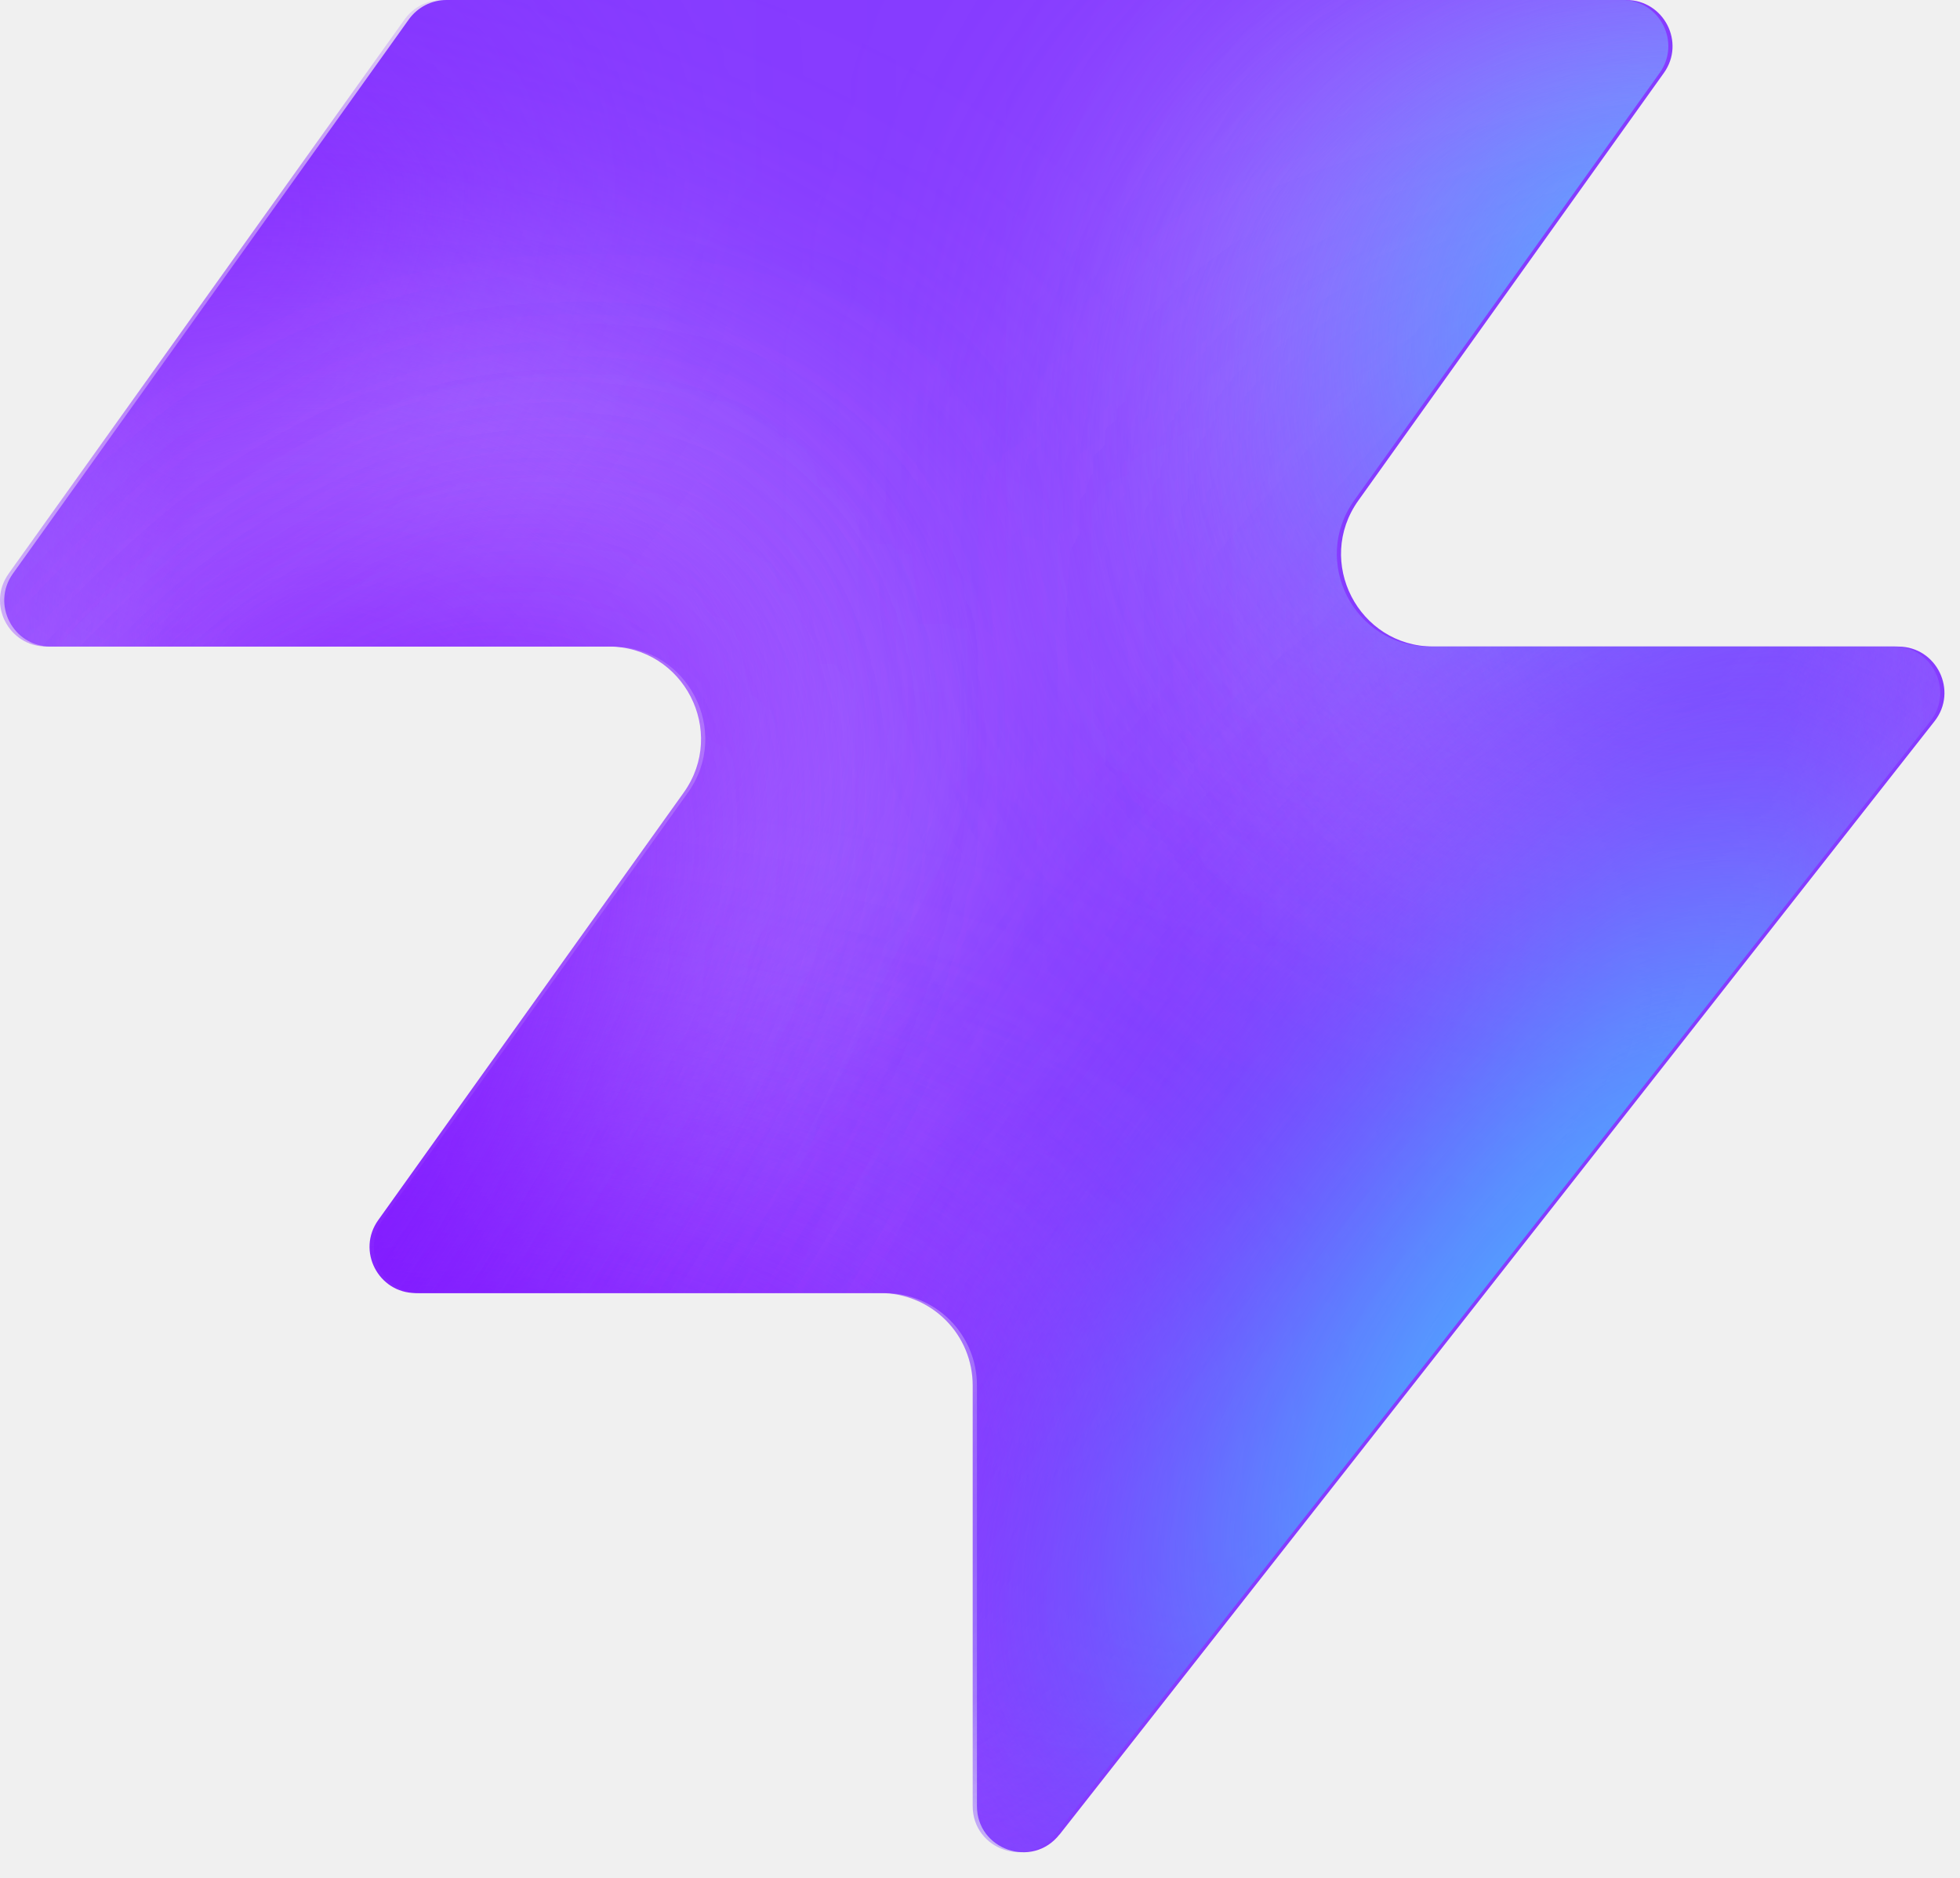
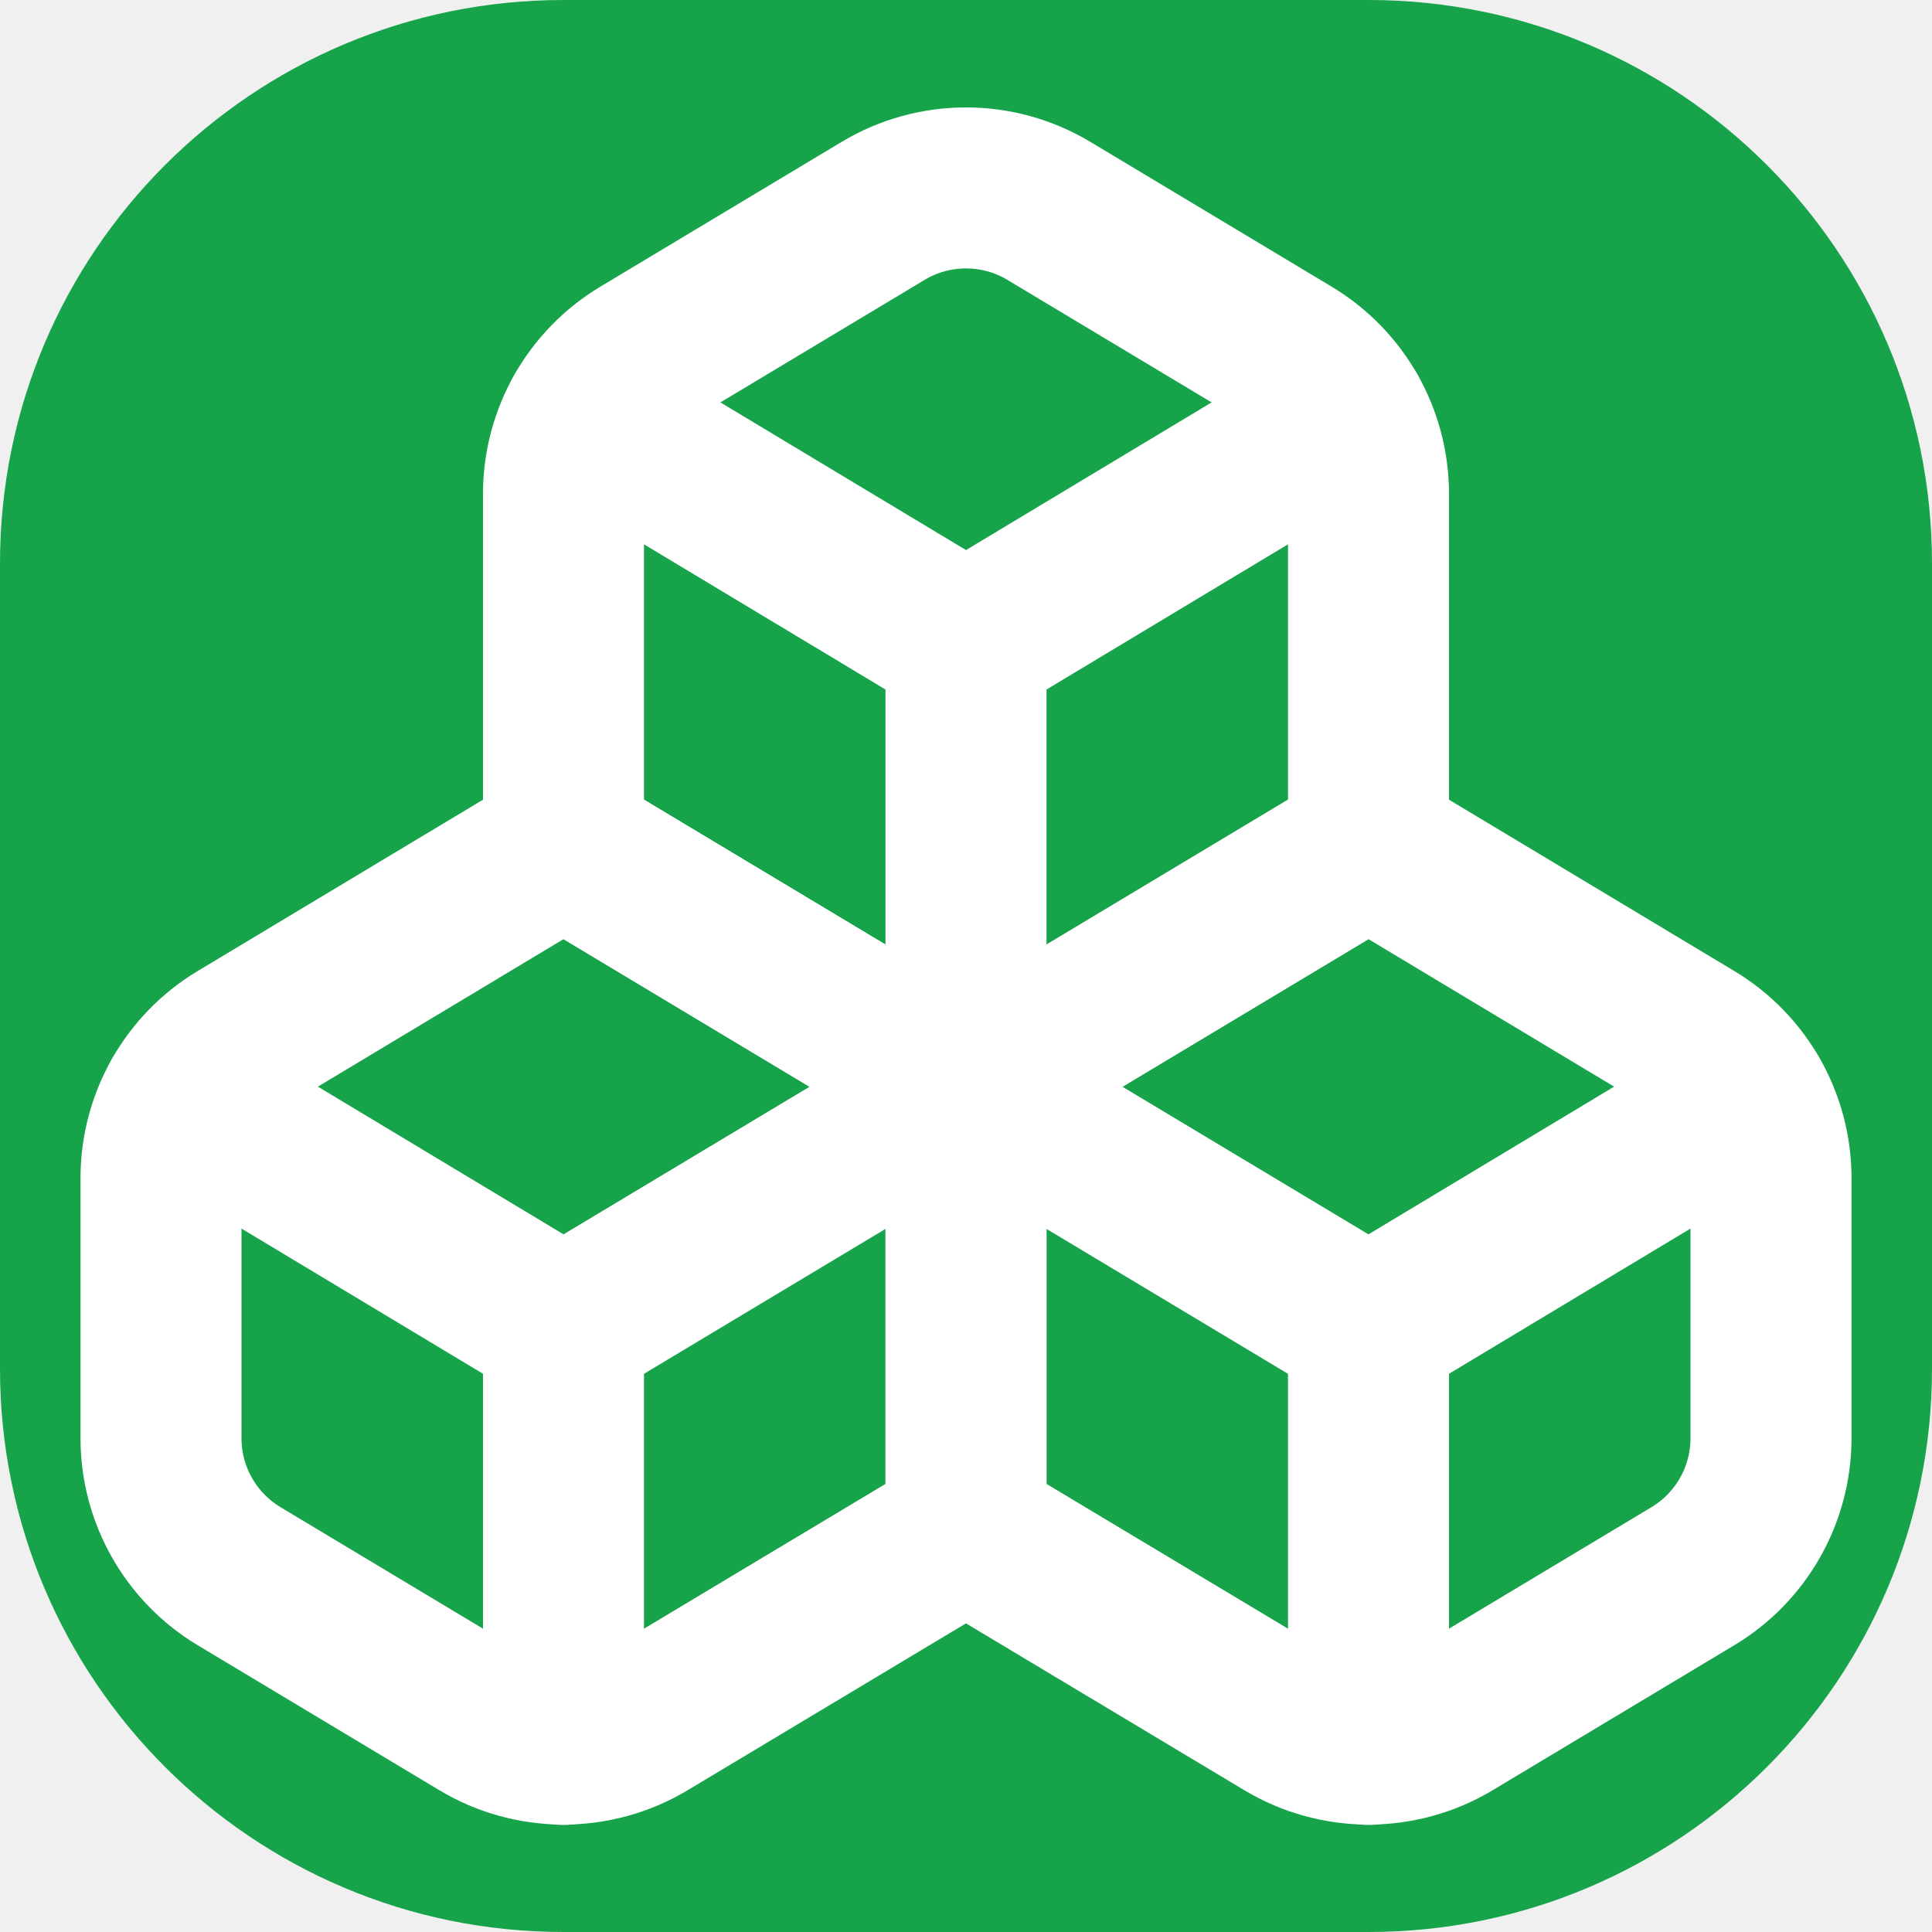
- <svg xmlns="http://www.w3.org/2000/svg" width="48" height="46" fill="none" viewBox="0 0 48 46">
-   <path fill="#863bff" d="M25.946 44.938c-.664.845-2.021.375-2.021-.698V33.937a2.26 2.26 0 0 0-2.262-2.262H10.287c-.92 0-1.456-1.04-.92-1.788l7.48-10.471c1.07-1.497 0-3.578-1.842-3.578H1.237c-.92 0-1.456-1.04-.92-1.788L10.013.474c.214-.297.556-.474.92-.474h28.894c.92 0 1.456 1.04.92 1.788l-7.48 10.471c-1.07 1.498 0 3.579 1.842 3.579h11.377c.943 0 1.473 1.088.89 1.83L25.947 44.94z" style="fill:#863bff;fill:color(display-p3 .525 .23 1);fill-opacity:1" />
-   <mask id="a" width="48" height="46" x="0" y="0" maskUnits="userSpaceOnUse" style="mask-type:alpha">
-     <path fill="#000" d="M25.842 44.938c-.664.844-2.021.375-2.021-.698V33.937a2.26 2.26 0 0 0-2.262-2.262H10.183c-.92 0-1.456-1.04-.92-1.788l7.48-10.471c1.07-1.498 0-3.579-1.842-3.579H1.133c-.92 0-1.456-1.04-.92-1.787L9.91.473c.214-.297.556-.474.92-.474h28.894c.92 0 1.456 1.04.92 1.788l-7.48 10.471c-1.07 1.498 0 3.578 1.842 3.578h11.377c.943 0 1.473 1.088.89 1.832L25.843 44.94z" style="fill:#000;fill-opacity:1" />
-   </mask>
-   <g mask="url(#a)">
-     <g filter="url(#b)">
-       <ellipse cx="5.508" cy="14.704" fill="#ede6ff" rx="5.508" ry="14.704" style="fill:#ede6ff;fill:color(display-p3 .927 .903 1);fill-opacity:1" transform="matrix(.00324 1 1 -.00324 -4.47 31.516)" />
-     </g>
-     <g filter="url(#c)">
-       <ellipse cx="10.399" cy="29.851" fill="#ede6ff" rx="10.399" ry="29.851" style="fill:#ede6ff;fill:color(display-p3 .927 .903 1);fill-opacity:1" transform="matrix(.00324 1 1 -.00324 -39.328 7.883)" />
-     </g>
-     <g filter="url(#d)">
-       <ellipse cx="5.508" cy="30.487" fill="#7e14ff" rx="5.508" ry="30.487" style="fill:#7e14ff;fill:color(display-p3 .492 .077 1);fill-opacity:1" transform="rotate(89.814 -25.913 -14.639)scale(1 -1)" />
-     </g>
-     <g filter="url(#e)">
-       <ellipse cx="5.508" cy="30.599" fill="#7e14ff" rx="5.508" ry="30.599" style="fill:#7e14ff;fill:color(display-p3 .492 .077 1);fill-opacity:1" transform="rotate(89.814 -32.644 -3.334)scale(1 -1)" />
-     </g>
-     <g filter="url(#f)">
-       <ellipse cx="5.508" cy="30.599" fill="#7e14ff" rx="5.508" ry="30.599" style="fill:#7e14ff;fill:color(display-p3 .492 .077 1);fill-opacity:1" transform="matrix(.00324 1 1 -.00324 -34.34 30.47)" />
-     </g>
-     <g filter="url(#g)">
-       <ellipse cx="14.072" cy="22.078" fill="#ede6ff" rx="14.072" ry="22.078" style="fill:#ede6ff;fill:color(display-p3 .927 .903 1);fill-opacity:1" transform="rotate(93.35 24.506 48.493)scale(-1 1)" />
-     </g>
-     <g filter="url(#h)">
-       <ellipse cx="3.47" cy="21.501" fill="#7e14ff" rx="3.47" ry="21.501" style="fill:#7e14ff;fill:color(display-p3 .492 .077 1);fill-opacity:1" transform="rotate(89.009 28.708 47.59)scale(-1 1)" />
-     </g>
-     <g filter="url(#i)">
-       <ellipse cx="3.47" cy="21.501" fill="#7e14ff" rx="3.47" ry="21.501" style="fill:#7e14ff;fill:color(display-p3 .492 .077 1);fill-opacity:1" transform="rotate(89.009 28.708 47.59)scale(-1 1)" />
-     </g>
-     <g filter="url(#j)">
-       <ellipse cx=".387" cy="8.972" fill="#7e14ff" rx="4.407" ry="29.108" style="fill:#7e14ff;fill:color(display-p3 .492 .077 1);fill-opacity:1" transform="rotate(39.51 .387 8.972)" />
-     </g>
-     <g filter="url(#k)">
-       <ellipse cx="47.523" cy="-6.092" fill="#7e14ff" rx="4.407" ry="29.108" style="fill:#7e14ff;fill:color(display-p3 .492 .077 1);fill-opacity:1" transform="rotate(37.892 47.523 -6.092)" />
-     </g>
-     <g filter="url(#l)">
-       <ellipse cx="41.412" cy="6.333" fill="#47bfff" rx="5.971" ry="9.665" style="fill:#47bfff;fill:color(display-p3 .28 .748 1);fill-opacity:1" transform="rotate(37.892 41.412 6.333)" />
-     </g>
-     <g filter="url(#m)">
-       <ellipse cx="-1.879" cy="38.332" fill="#7e14ff" rx="4.407" ry="29.108" style="fill:#7e14ff;fill:color(display-p3 .492 .077 1);fill-opacity:1" transform="rotate(37.892 -1.88 38.332)" />
-     </g>
-     <g filter="url(#n)">
-       <ellipse cx="-1.879" cy="38.332" fill="#7e14ff" rx="4.407" ry="29.108" style="fill:#7e14ff;fill:color(display-p3 .492 .077 1);fill-opacity:1" transform="rotate(37.892 -1.88 38.332)" />
-     </g>
-     <g filter="url(#o)">
-       <ellipse cx="35.651" cy="29.907" fill="#7e14ff" rx="4.407" ry="29.108" style="fill:#7e14ff;fill:color(display-p3 .492 .077 1);fill-opacity:1" transform="rotate(37.892 35.651 29.907)" />
-     </g>
-     <g filter="url(#p)">
-       <ellipse cx="38.418" cy="32.4" fill="#47bfff" rx="5.971" ry="15.297" style="fill:#47bfff;fill:color(display-p3 .28 .748 1);fill-opacity:1" transform="rotate(37.892 38.418 32.4)" />
-     </g>
-   </g>
-   <defs>
-     <filter id="b" width="60.045" height="41.654" x="-19.77" y="16.149" color-interpolation-filters="sRGB" filterUnits="userSpaceOnUse">
-       <feFlood flood-opacity="0" result="BackgroundImageFix" />
-       <feBlend in="SourceGraphic" in2="BackgroundImageFix" result="shape" />
-       <feGaussianBlur result="effect1_foregroundBlur_2002_17158" stdDeviation="7.659" />
-     </filter>
-     <filter id="c" width="90.34" height="51.437" x="-54.613" y="-7.533" color-interpolation-filters="sRGB" filterUnits="userSpaceOnUse">
-       <feFlood flood-opacity="0" result="BackgroundImageFix" />
-       <feBlend in="SourceGraphic" in2="BackgroundImageFix" result="shape" />
-       <feGaussianBlur result="effect1_foregroundBlur_2002_17158" stdDeviation="7.659" />
-     </filter>
-     <filter id="d" width="79.355" height="29.4" x="-49.64" y="2.03" color-interpolation-filters="sRGB" filterUnits="userSpaceOnUse">
-       <feFlood flood-opacity="0" result="BackgroundImageFix" />
-       <feBlend in="SourceGraphic" in2="BackgroundImageFix" result="shape" />
-       <feGaussianBlur result="effect1_foregroundBlur_2002_17158" stdDeviation="4.596" />
-     </filter>
-     <filter id="e" width="79.579" height="29.4" x="-45.045" y="20.029" color-interpolation-filters="sRGB" filterUnits="userSpaceOnUse">
-       <feFlood flood-opacity="0" result="BackgroundImageFix" />
-       <feBlend in="SourceGraphic" in2="BackgroundImageFix" result="shape" />
-       <feGaussianBlur result="effect1_foregroundBlur_2002_17158" stdDeviation="4.596" />
-     </filter>
-     <filter id="f" width="79.579" height="29.4" x="-43.513" y="21.178" color-interpolation-filters="sRGB" filterUnits="userSpaceOnUse">
-       <feFlood flood-opacity="0" result="BackgroundImageFix" />
-       <feBlend in="SourceGraphic" in2="BackgroundImageFix" result="shape" />
-       <feGaussianBlur result="effect1_foregroundBlur_2002_17158" stdDeviation="4.596" />
-     </filter>
-     <filter id="g" width="74.749" height="58.852" x="15.756" y="-17.901" color-interpolation-filters="sRGB" filterUnits="userSpaceOnUse">
-       <feFlood flood-opacity="0" result="BackgroundImageFix" />
-       <feBlend in="SourceGraphic" in2="BackgroundImageFix" result="shape" />
-       <feGaussianBlur result="effect1_foregroundBlur_2002_17158" stdDeviation="7.659" />
-     </filter>
-     <filter id="h" width="61.377" height="25.362" x="23.548" y="2.284" color-interpolation-filters="sRGB" filterUnits="userSpaceOnUse">
-       <feFlood flood-opacity="0" result="BackgroundImageFix" />
-       <feBlend in="SourceGraphic" in2="BackgroundImageFix" result="shape" />
-       <feGaussianBlur result="effect1_foregroundBlur_2002_17158" stdDeviation="4.596" />
-     </filter>
-     <filter id="i" width="61.377" height="25.362" x="23.548" y="2.284" color-interpolation-filters="sRGB" filterUnits="userSpaceOnUse">
-       <feFlood flood-opacity="0" result="BackgroundImageFix" />
-       <feBlend in="SourceGraphic" in2="BackgroundImageFix" result="shape" />
-       <feGaussianBlur result="effect1_foregroundBlur_2002_17158" stdDeviation="4.596" />
-     </filter>
-     <filter id="j" width="56.045" height="63.649" x="-27.636" y="-22.853" color-interpolation-filters="sRGB" filterUnits="userSpaceOnUse">
-       <feFlood flood-opacity="0" result="BackgroundImageFix" />
-       <feBlend in="SourceGraphic" in2="BackgroundImageFix" result="shape" />
-       <feGaussianBlur result="effect1_foregroundBlur_2002_17158" stdDeviation="4.596" />
-     </filter>
-     <filter id="k" width="54.814" height="64.646" x="20.116" y="-38.415" color-interpolation-filters="sRGB" filterUnits="userSpaceOnUse">
-       <feFlood flood-opacity="0" result="BackgroundImageFix" />
-       <feBlend in="SourceGraphic" in2="BackgroundImageFix" result="shape" />
-       <feGaussianBlur result="effect1_foregroundBlur_2002_17158" stdDeviation="4.596" />
-     </filter>
-     <filter id="l" width="33.541" height="35.313" x="24.641" y="-11.323" color-interpolation-filters="sRGB" filterUnits="userSpaceOnUse">
-       <feFlood flood-opacity="0" result="BackgroundImageFix" />
-       <feBlend in="SourceGraphic" in2="BackgroundImageFix" result="shape" />
-       <feGaussianBlur result="effect1_foregroundBlur_2002_17158" stdDeviation="4.596" />
-     </filter>
-     <filter id="m" width="54.814" height="64.646" x="-29.286" y="6.009" color-interpolation-filters="sRGB" filterUnits="userSpaceOnUse">
-       <feFlood flood-opacity="0" result="BackgroundImageFix" />
-       <feBlend in="SourceGraphic" in2="BackgroundImageFix" result="shape" />
-       <feGaussianBlur result="effect1_foregroundBlur_2002_17158" stdDeviation="4.596" />
-     </filter>
-     <filter id="n" width="54.814" height="64.646" x="-29.286" y="6.009" color-interpolation-filters="sRGB" filterUnits="userSpaceOnUse">
-       <feFlood flood-opacity="0" result="BackgroundImageFix" />
-       <feBlend in="SourceGraphic" in2="BackgroundImageFix" result="shape" />
-       <feGaussianBlur result="effect1_foregroundBlur_2002_17158" stdDeviation="4.596" />
-     </filter>
-     <filter id="o" width="54.814" height="64.646" x="8.244" y="-2.416" color-interpolation-filters="sRGB" filterUnits="userSpaceOnUse">
-       <feFlood flood-opacity="0" result="BackgroundImageFix" />
-       <feBlend in="SourceGraphic" in2="BackgroundImageFix" result="shape" />
-       <feGaussianBlur result="effect1_foregroundBlur_2002_17158" stdDeviation="4.596" />
-     </filter>
-     <filter id="p" width="39.409" height="43.623" x="18.713" y="10.588" color-interpolation-filters="sRGB" filterUnits="userSpaceOnUse">
-       <feFlood flood-opacity="0" result="BackgroundImageFix" />
-       <feBlend in="SourceGraphic" in2="BackgroundImageFix" result="shape" />
-       <feGaussianBlur result="effect1_foregroundBlur_2002_17158" stdDeviation="4.596" />
-     </filter>
-   </defs>
+ <svg xmlns="http://www.w3.org/2000/svg" viewBox="0 0 24 24" fill="none" stroke="#fff" stroke-width="2" stroke-linecap="round" stroke-linejoin="round">
+   <rect width="24" height="24" rx="7" fill="#16a34a" stroke="none" />
+   <path d="M2.97 12.92A2 2 0 0 0 2 14.63v3.24a2 2 0 0 0 .97 1.71l3 1.8a2 2 0 0 0 2.06 0L12 19v-5.5l-5-3-4.03 2.42Z" />
+   <path d="m7 16.5-4.74-2.85" />
+   <path d="m7 16.5 5-3" />
+   <path d="M7 16.5v5.17" />
+   <path d="M12 13.5V19l3.97 2.38a2 2 0 0 0 2.06 0l3-1.8a2 2 0 0 0 .97-1.71v-3.24a2 2 0 0 0-.97-1.71L17 10.5l-5 3Z" />
+   <path d="m17 16.5-5-3" />
+   <path d="m17 16.5 4.74-2.85" />
+   <path d="M17 16.5v5.17" />
+   <path d="M7.97 4.42A2 2 0 0 0 7 6.13v4.37l5 3 5-3V6.13a2 2 0 0 0-.97-1.71l-3-1.8a2 2 0 0 0-2.06 0l-3 1.8Z" />
+   <path d="M12 8 7.26 5.15" />
+   <path d="m12 8 4.74-2.85" />
+   <path d="M12 13.5V8" />
</svg>
